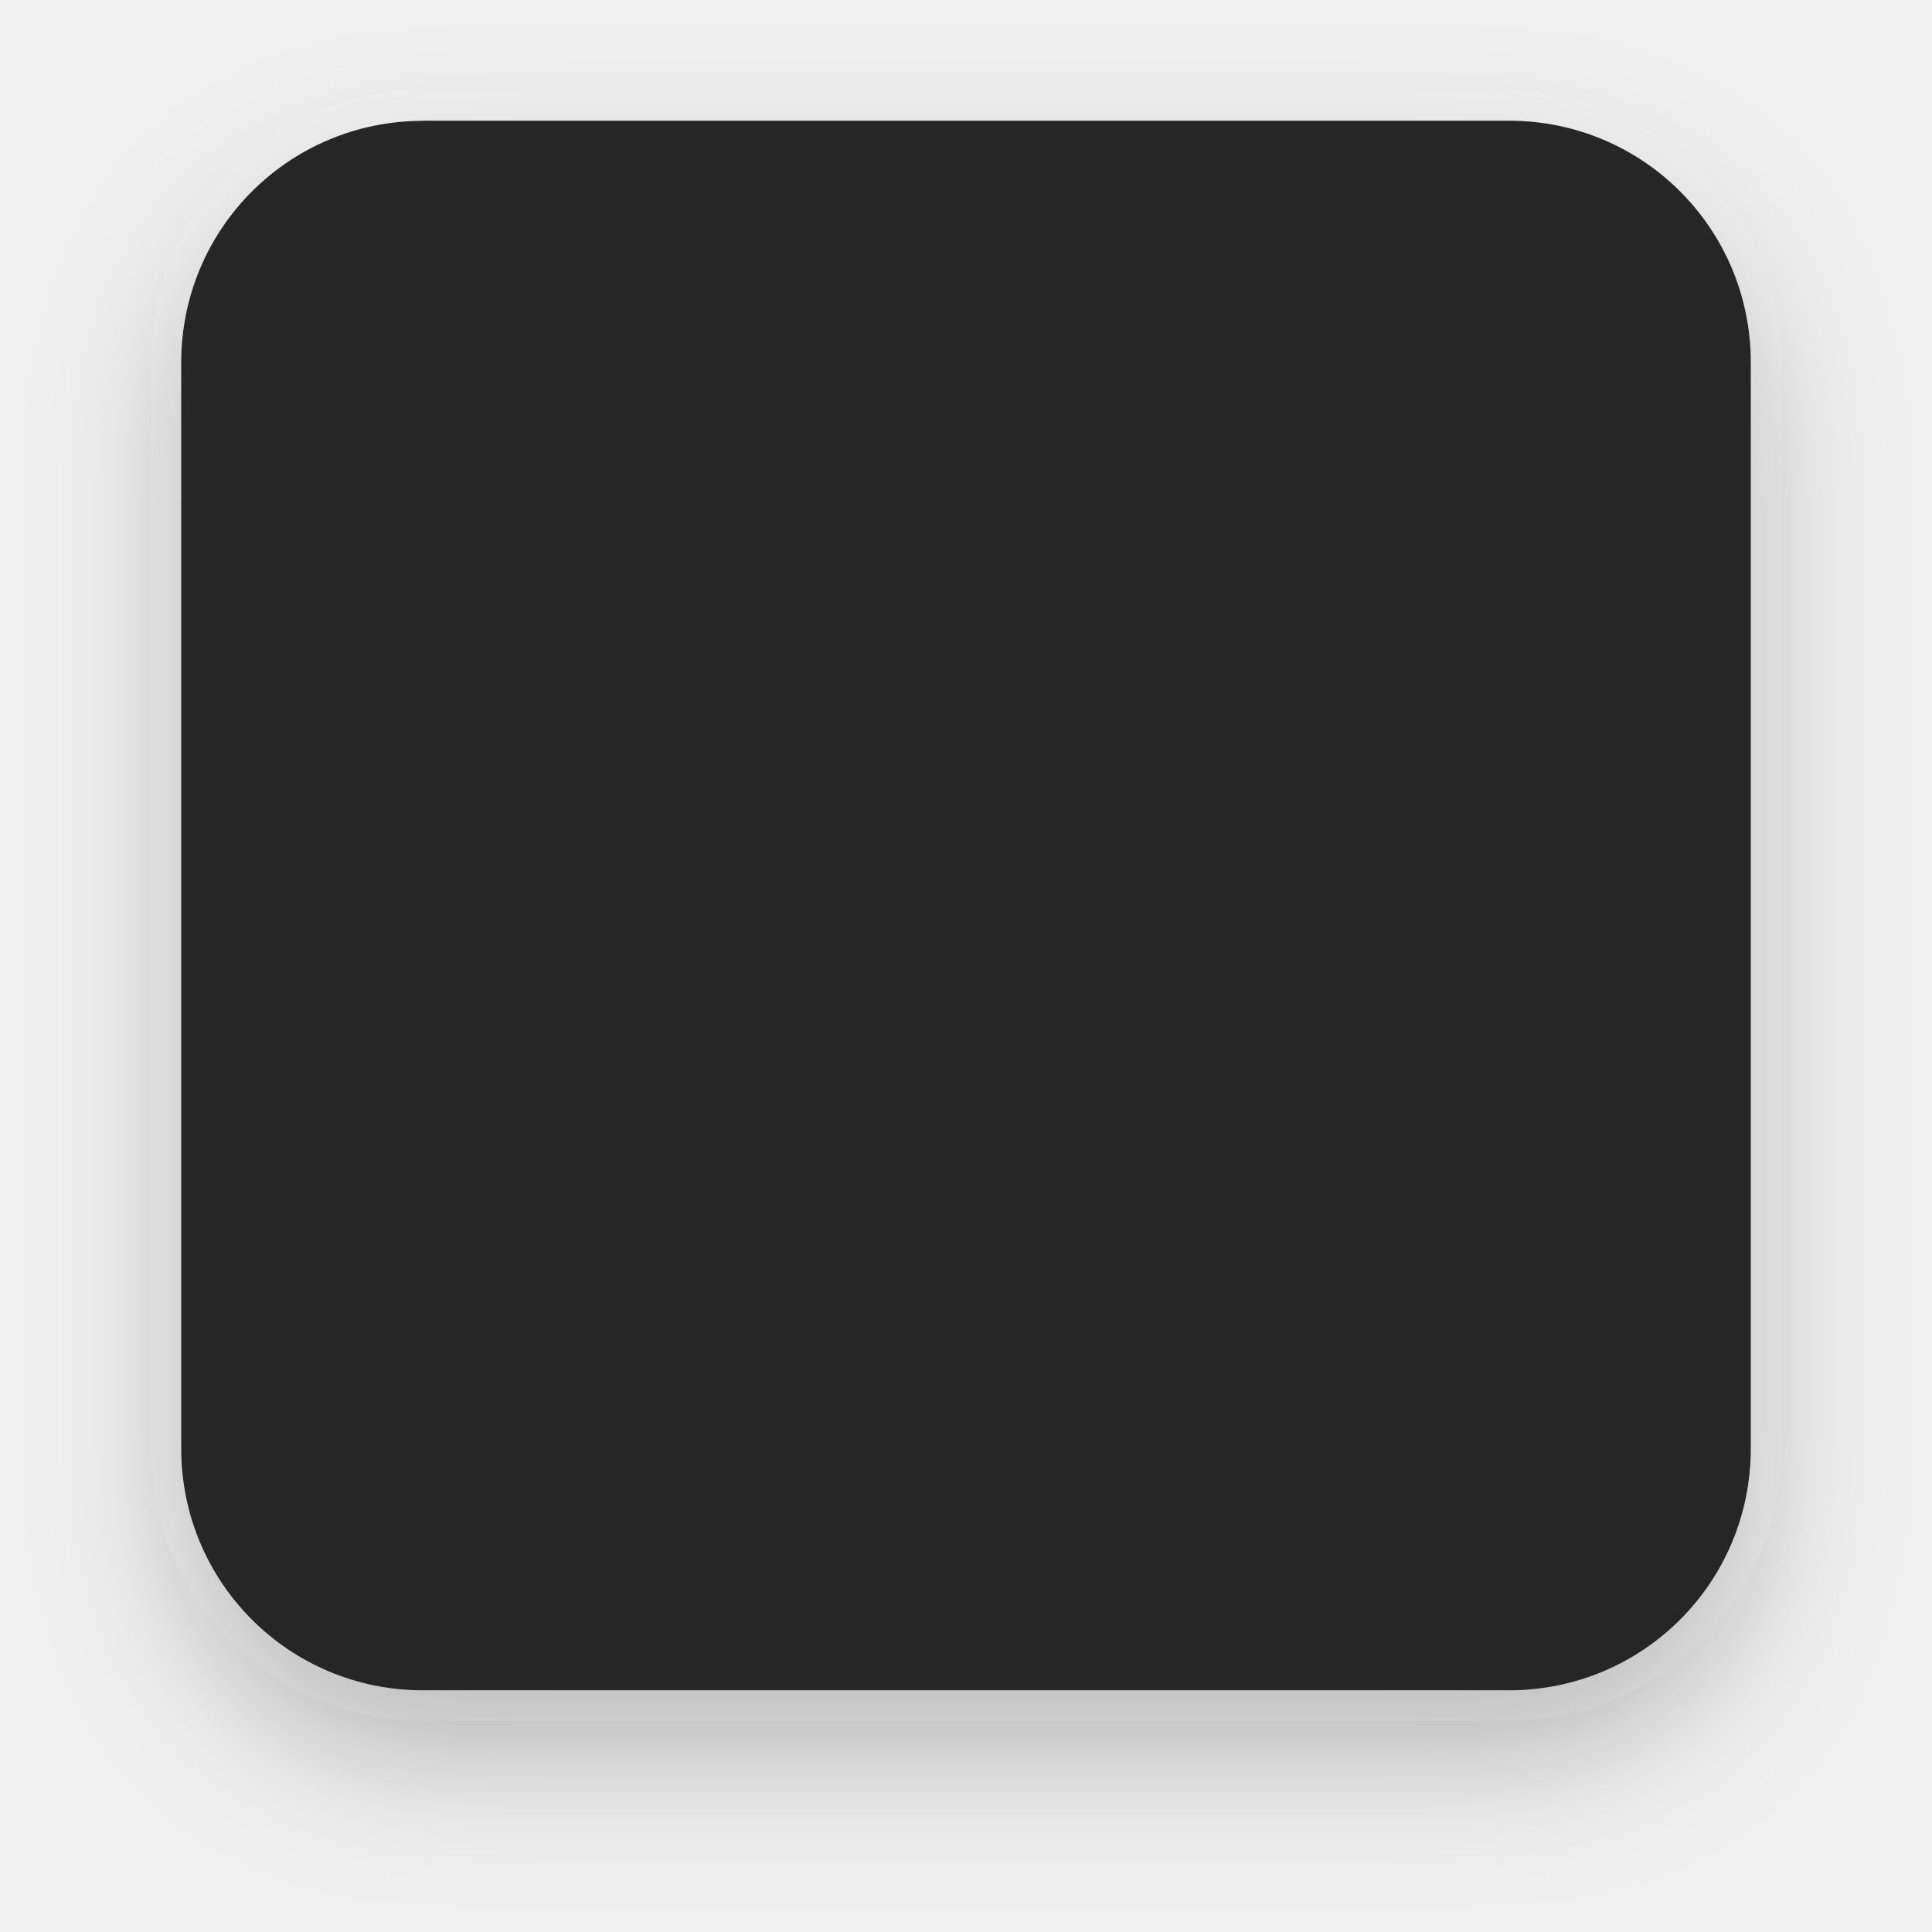
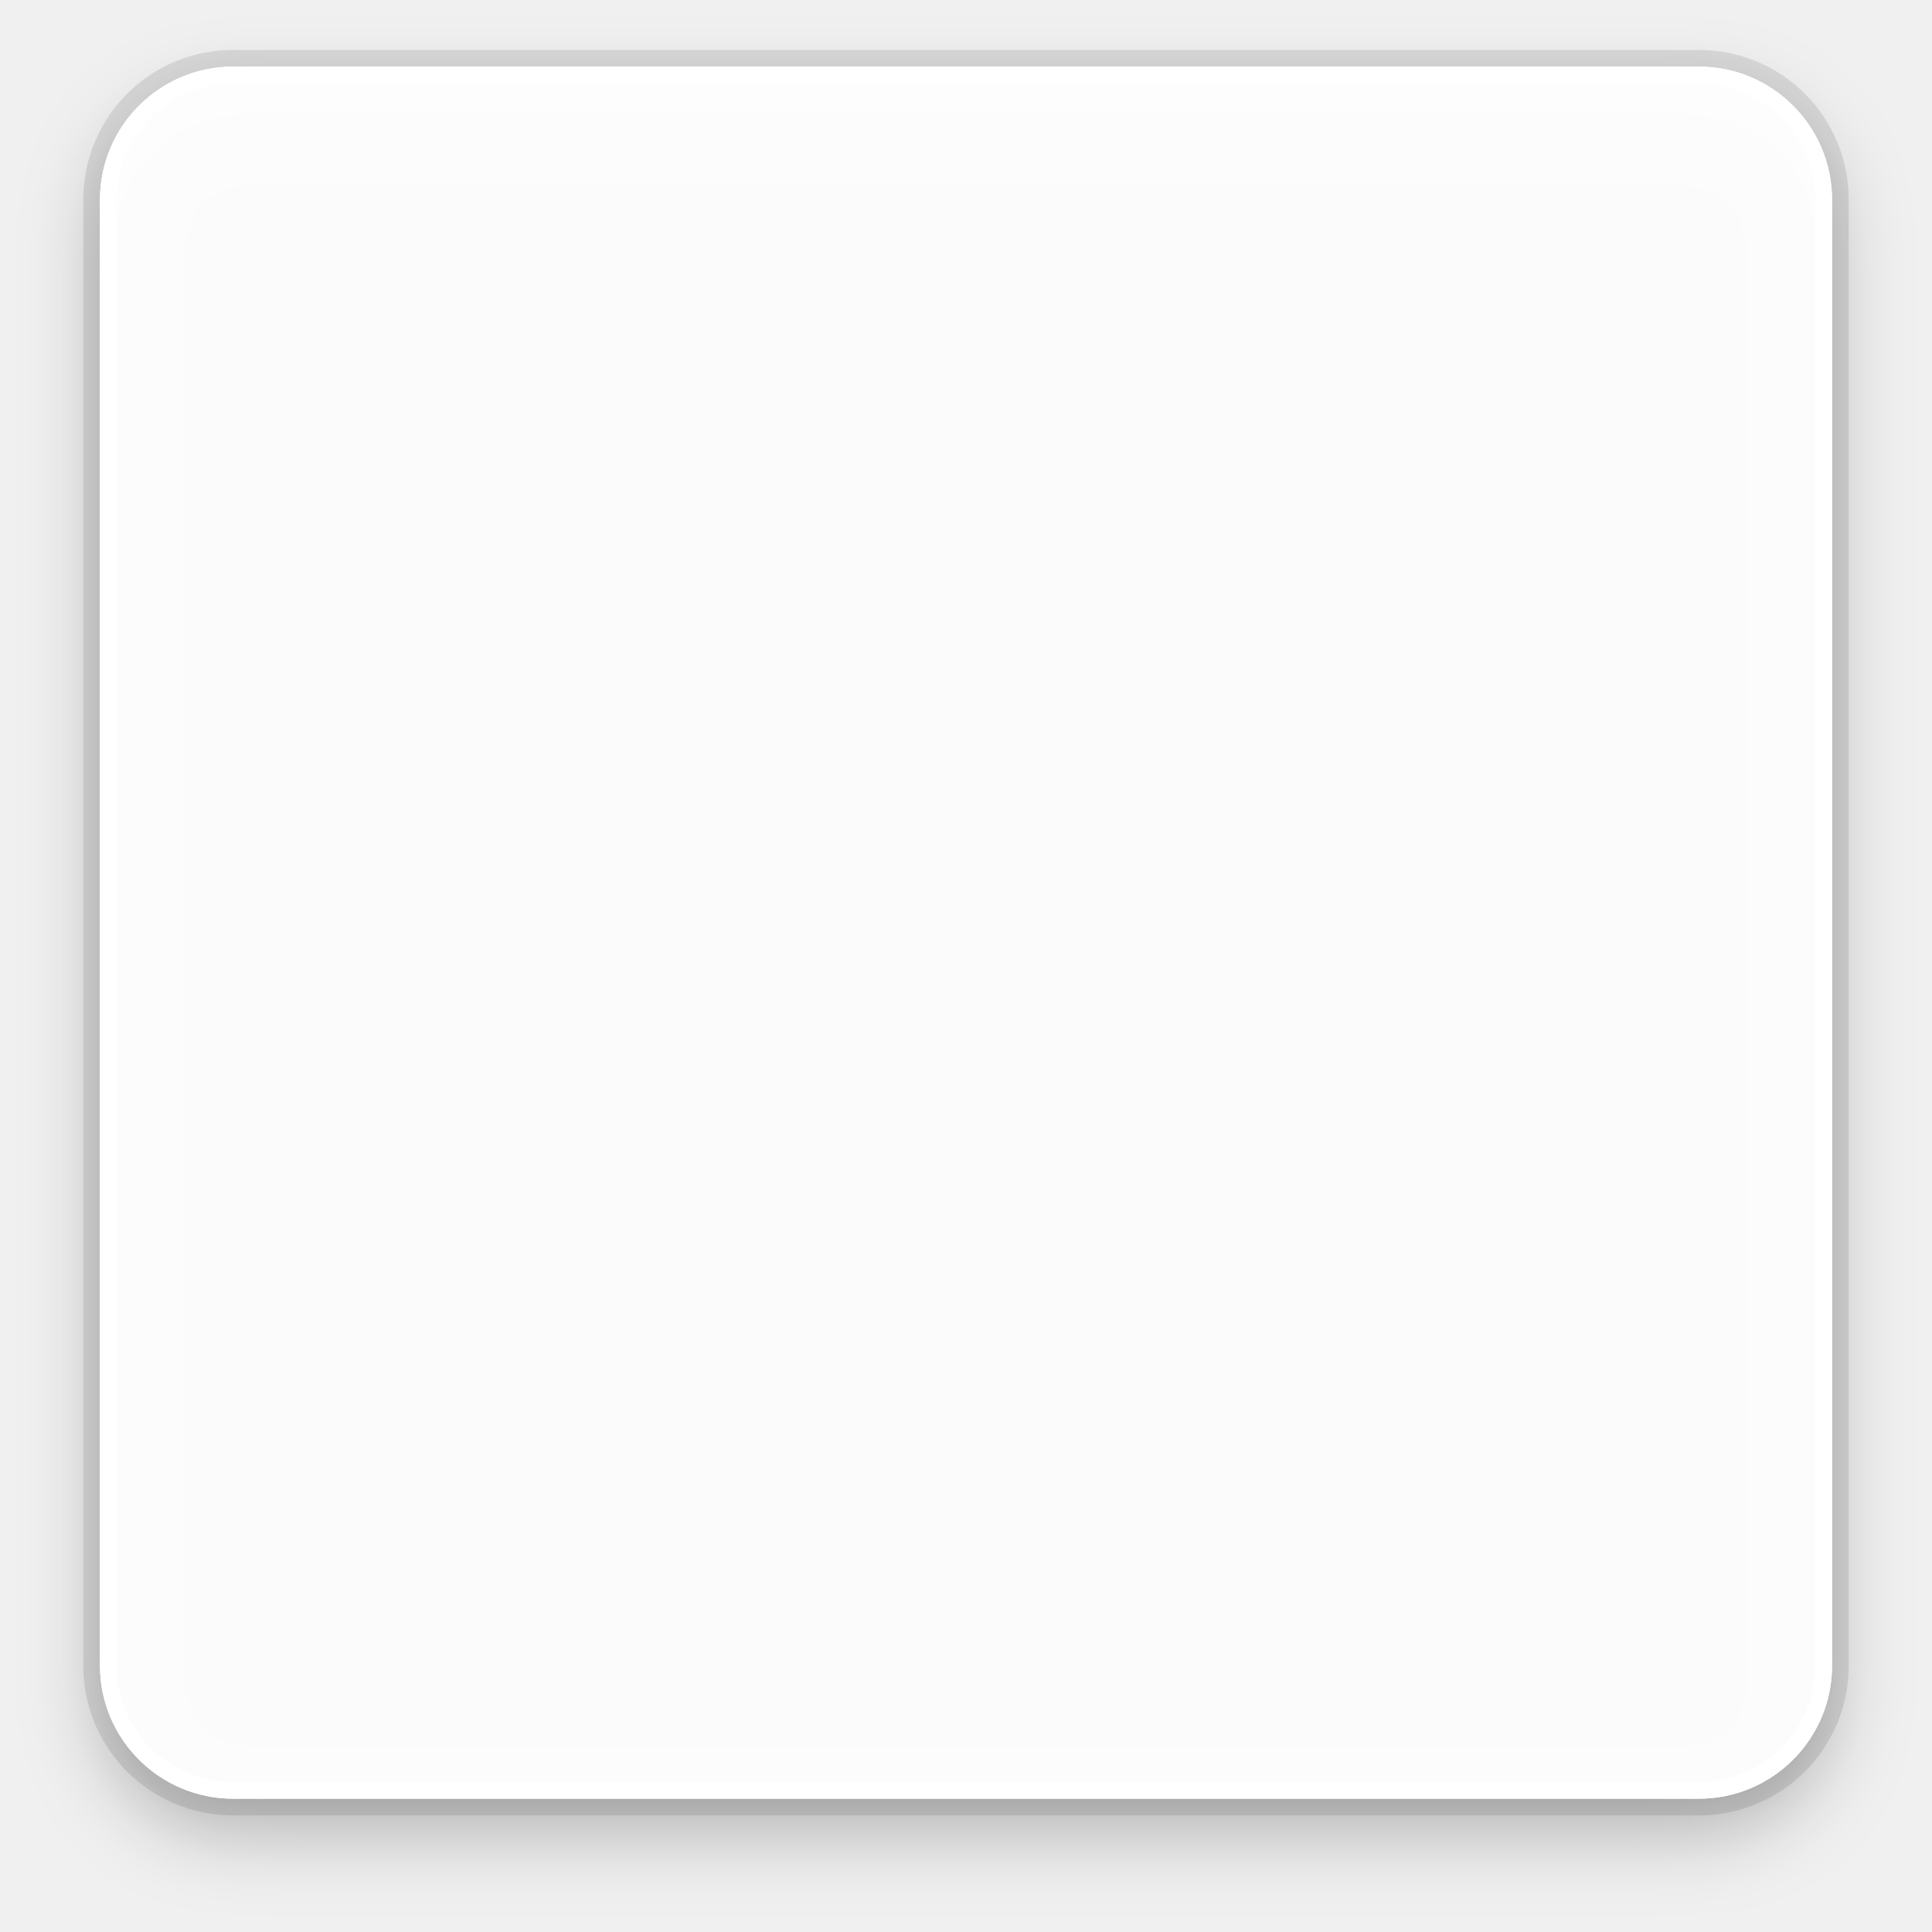
- <svg xmlns="http://www.w3.org/2000/svg" width="64" height="64" viewBox="0 0 16.933 16.933" version="1.1" id="svg5">
+ <svg xmlns="http://www.w3.org/2000/svg" width="116" height="116" viewBox="0 0 30.692 30.692" version="1.1" id="svg5">
  <defs id="defs2">
-     <filter style="color-interpolation-filters:sRGB" id="filter1049" x="-0.108" y="-0.108" width="1.216" height="1.216">
-       <feGaussianBlur stdDeviation="0.619" id="feGaussianBlur1051" />
+     <filter style="color-interpolation-filters:sRGB" id="filter1673" x="-0.053" y="-0.053" width="1.106" height="1.106">
+       <feGaussianBlur stdDeviation="0.607" id="feGaussianBlur1675" />
    </filter>
-     <clipPath clipPathUnits="userSpaceOnUse" id="clipPath1633">
-       <path id="path1635" style="opacity:0.95;fill:#ffffff;stroke-width:0.974;stroke-linecap:round;stroke-linejoin:round" d="m 0.23,-3.969 c -2.033,0 -3.67,1.637 -3.67,3.67 V 16.174 c 0,2.033 1.637,3.67 3.67,3.67 H 16.703 c 2.033,0 3.67,-1.637 3.67,-3.67 V -0.299 C 20.373,-2.332 18.736,-3.969 16.703,-3.969 Z M 3.708,1.058 h 9.518 c 1.175,0 2.12,0.946 2.12,2.12 v 9.518 c 0,1.175 -0.946,2.12 -2.12,2.12 H 3.708 C 2.533,14.817 1.587,13.871 1.587,12.696 V 3.179 c 0,-1.175 0.946,-2.12 2.12,-2.12 z" />
-     </clipPath>
  </defs>
  <g id="layer1">
-     <rect style="fill:#000000;stroke-width:0.563;stroke-linecap:round;stroke-linejoin:round;filter:url(#filter1049);opacity:0.25" id="rect1047" width="13.758" height="13.758" x="1.588" y="1.588" rx="2.12" ry="2.12" clip-path="url(#clipPath1633)" />
-     <path id="path977" style="color:#000000;opacity:0.95;fill:#ffffff;fill-opacity:0.1;stroke-width:3.78;stroke-linecap:round;stroke-linejoin:round;-inkscape-stroke:none;paint-order:stroke fill markers" d="M 14.012 2.996 C 9.035 2.996 4.998 7.041 4.998 12.018 L 4.998 47.982 C 4.998 52.959 9.035 57.004 14.012 57.004 L 49.982 57.004 C 54.959 57.004 59.004 52.959 59.004 47.982 L 59.004 12.018 C 59.004 7.041 54.959 2.996 49.982 2.996 L 14.012 2.996 z M 14.014 4 L 49.986 4 C 54.426 4 58 7.574 58 12.014 L 58 47.986 C 58 52.426 54.426 56 49.986 56 L 14.014 56 C 9.574 56 6 52.426 6 47.986 L 6 12.014 C 6 7.574 9.574 4 14.014 4 z " transform="scale(0.2645833)" />
-     <path style="color:#000000;opacity:0.97;fill:#202020;stroke-width:0.529;stroke-linecap:round;stroke-linejoin:round;-inkscape-stroke:none;paint-order:stroke fill markers" d="m 3.708,1.058 h 9.517 c 1.175,0 2.12,0.946 2.12,2.12 v 9.517 c 0,1.175 -0.946,2.12 -2.12,2.12 H 3.708 c -1.175,0 -2.12,-0.946 -2.12,-2.12 V 3.179 c 0,-1.175 0.946,-2.12 2.12,-2.12 z" id="path979" />
+     <rect style="opacity:0.25;fill:#000000;stroke:none;stroke-width:0.529;stroke-linecap:round;stroke-linejoin:round;stroke-miterlimit:4;stroke-dasharray:none;stroke-opacity:0.15;paint-order:stroke fill markers;filter:url(#filter1673)" id="rect1555" width="27.517" height="27.517" x="1.588" y="1.588" rx="2.117" ry="2.117" />
+     <path id="rect847" style="opacity:0.1;fill:#000000;fill-opacity:1;stroke:none;stroke-width:2.038;stroke-linecap:round;stroke-linejoin:round;stroke-miterlimit:4;stroke-dasharray:none;stroke-opacity:0.15;paint-order:stroke fill markers" d="M 14 3 C 9.014 3 5 7.014 5 12 L 5 100 C 5 104.986 9.014 109 14 109 L 102 109 C 106.986 109 111 104.986 111 100 L 111 12 C 111 7.014 106.986 3 102 3 L 14 3 z M 14 4 L 102 4 C 106.432 4 110 7.568 110 12 L 110 100 C 110 104.432 106.432 108 102 108 L 14 108 C 9.568 108 6 104.432 6 100 L 6 12 C 6 7.568 9.568 4 14 4 z " transform="scale(0.2645833)" />
+     <rect style="opacity:0.95;fill:#ffffff;stroke:none;stroke-width:0.529;stroke-linecap:round;stroke-linejoin:round;stroke-miterlimit:4;stroke-dasharray:none;stroke-opacity:0.15;paint-order:stroke fill markers;fill-opacity:1" id="rect846" width="27.517" height="27.517" x="1.588" y="1.058" rx="2.117" ry="2.117" />
+     <path id="path2276" style="color:#000000;fill:#ffffff;fill-opacity:0.988;stroke-width:3.78;stroke-linecap:round;stroke-linejoin:round;-inkscape-stroke:none;paint-order:stroke markers fill" d="M 14.004 4.002 C 9.589 4.002 6.002 7.589 6.002 12.004 L 6.002 100.002 C 6.002 104.417 9.589 107.996 14.004 107.996 L 102.004 107.996 C 106.419 107.996 109.998 104.417 109.998 100.002 L 109.998 12.004 C 109.998 7.589 106.419 4.002 102.004 4.002 L 14.004 4.002 z M 14 5 L 102 5 C 105.878 5 109 8.122 109 12 L 109 100 C 109 103.878 105.878 107 102 107 L 14 107 C 10.122 107 7 103.878 7 100 L 7 12 C 7 8.122 10.122 5 14 5 z " transform="scale(0.2645833)" />
  </g>
</svg>
